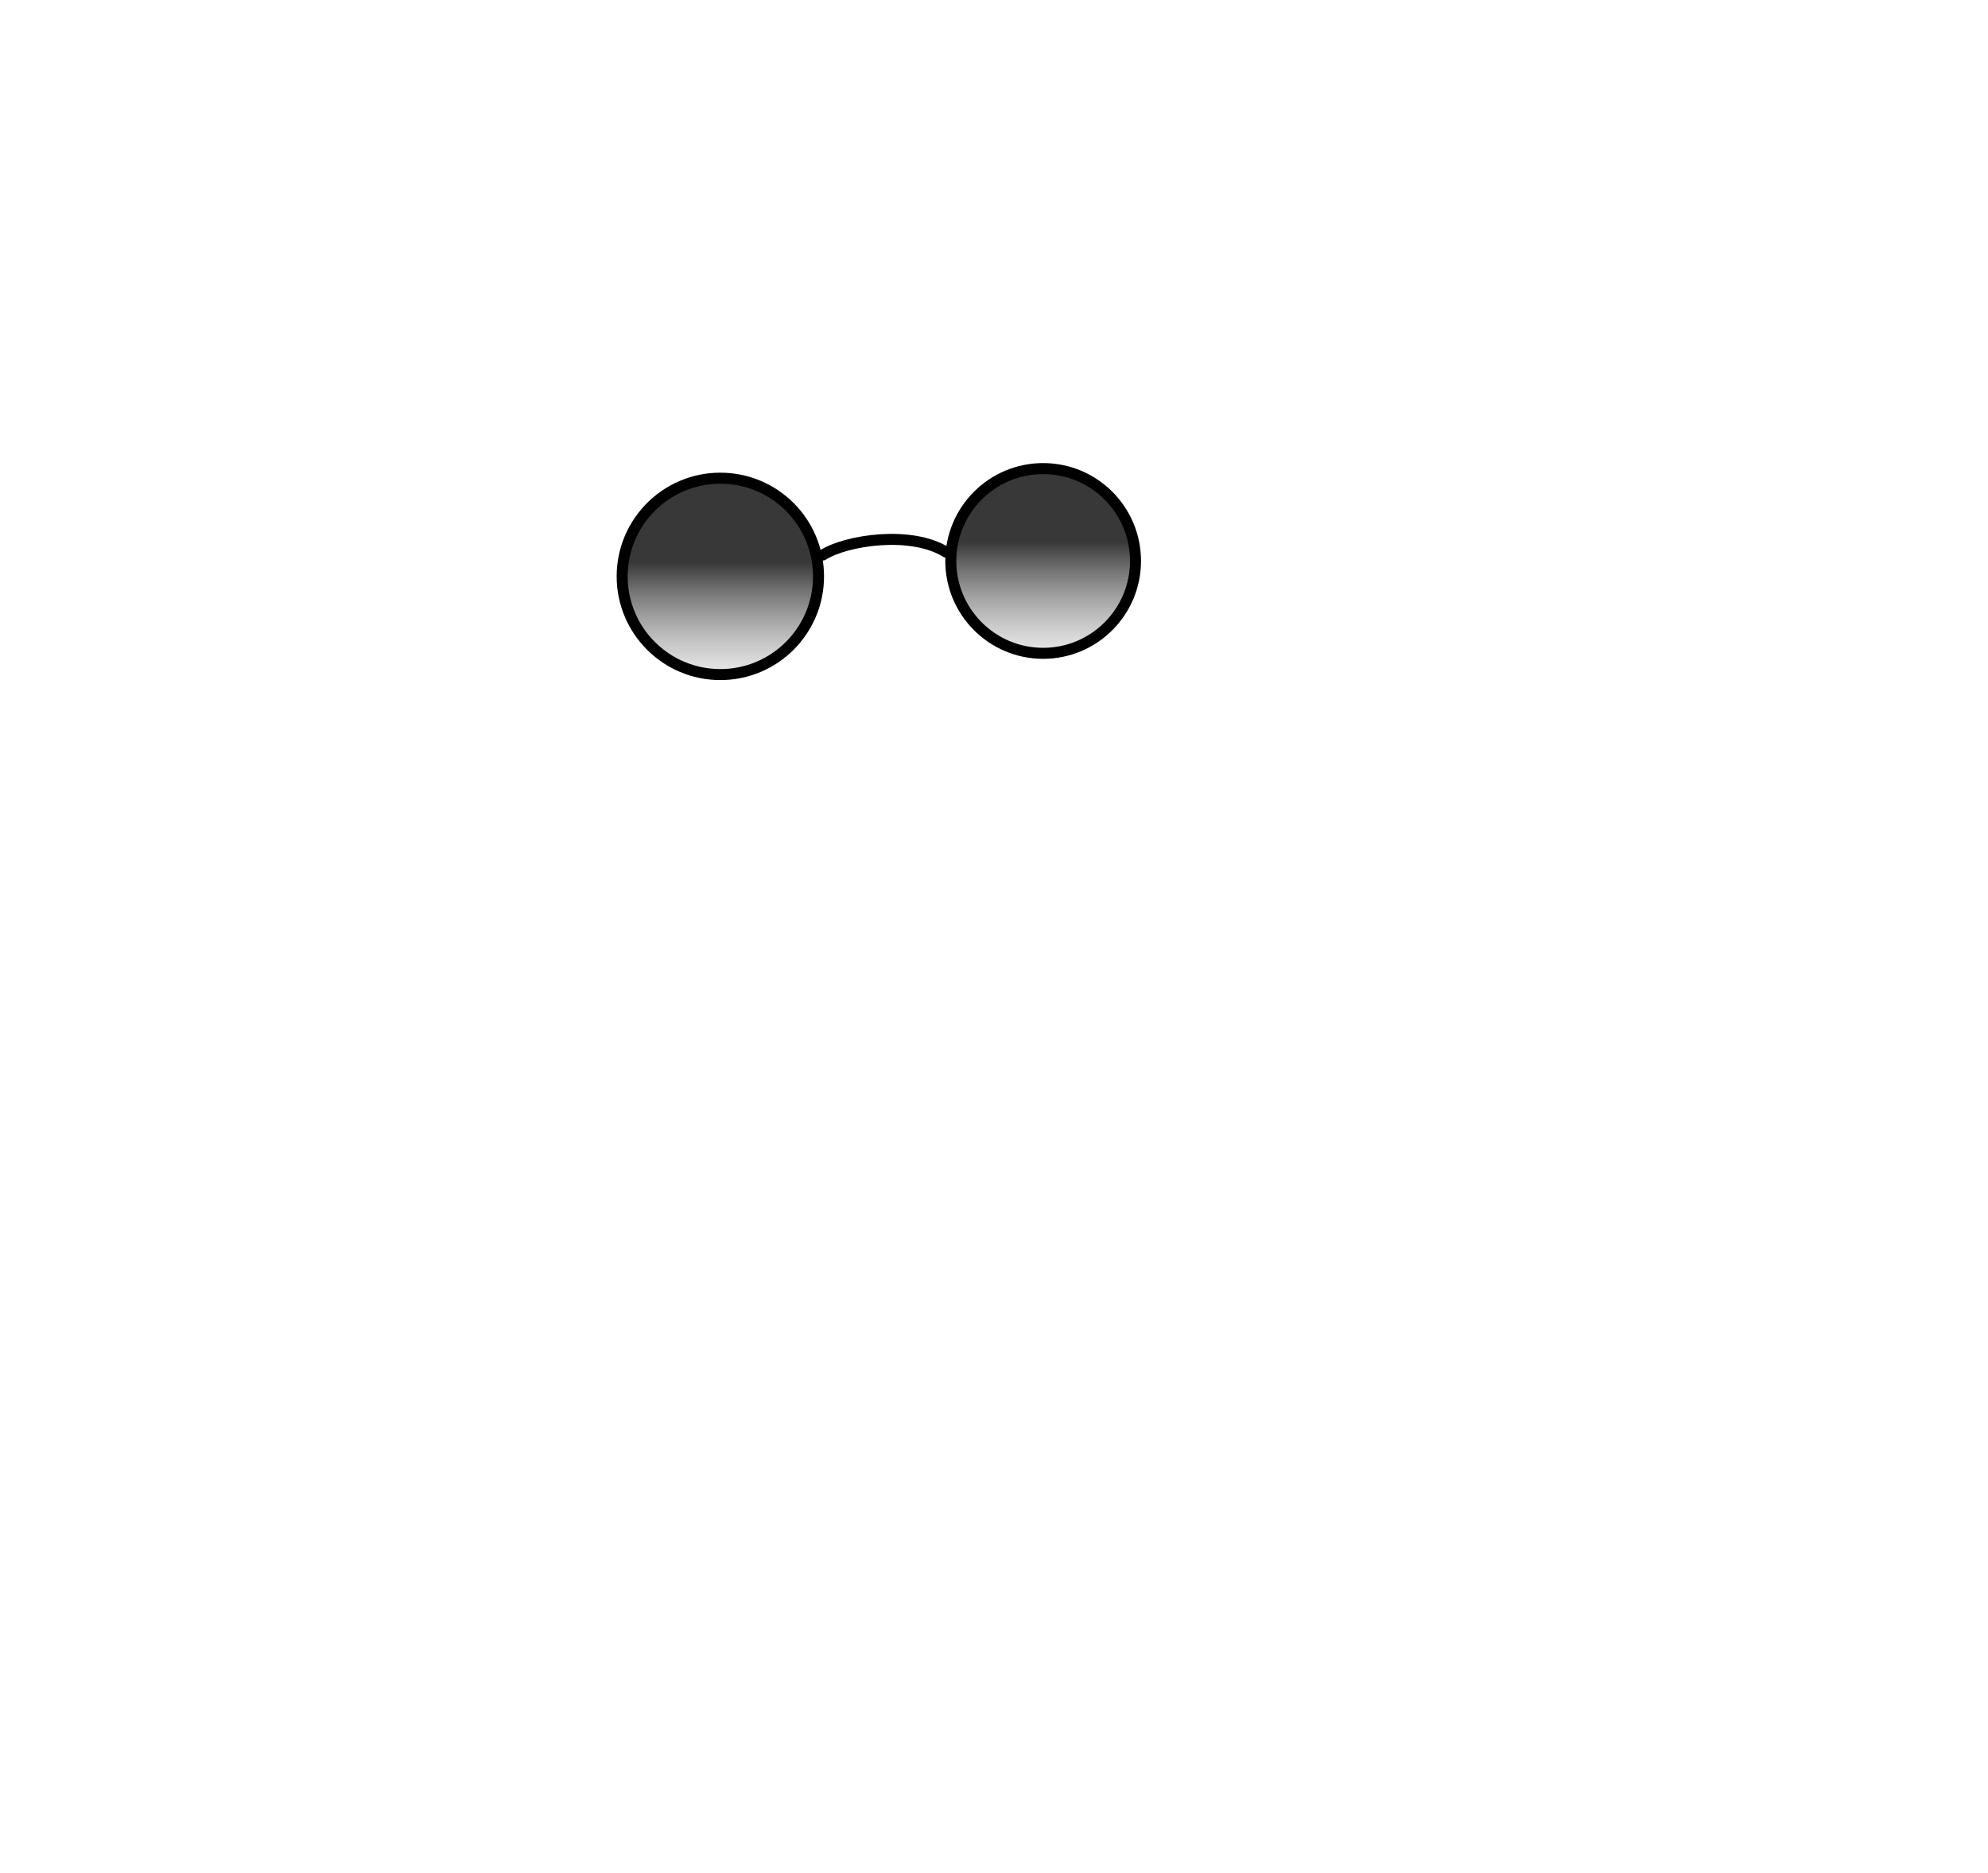
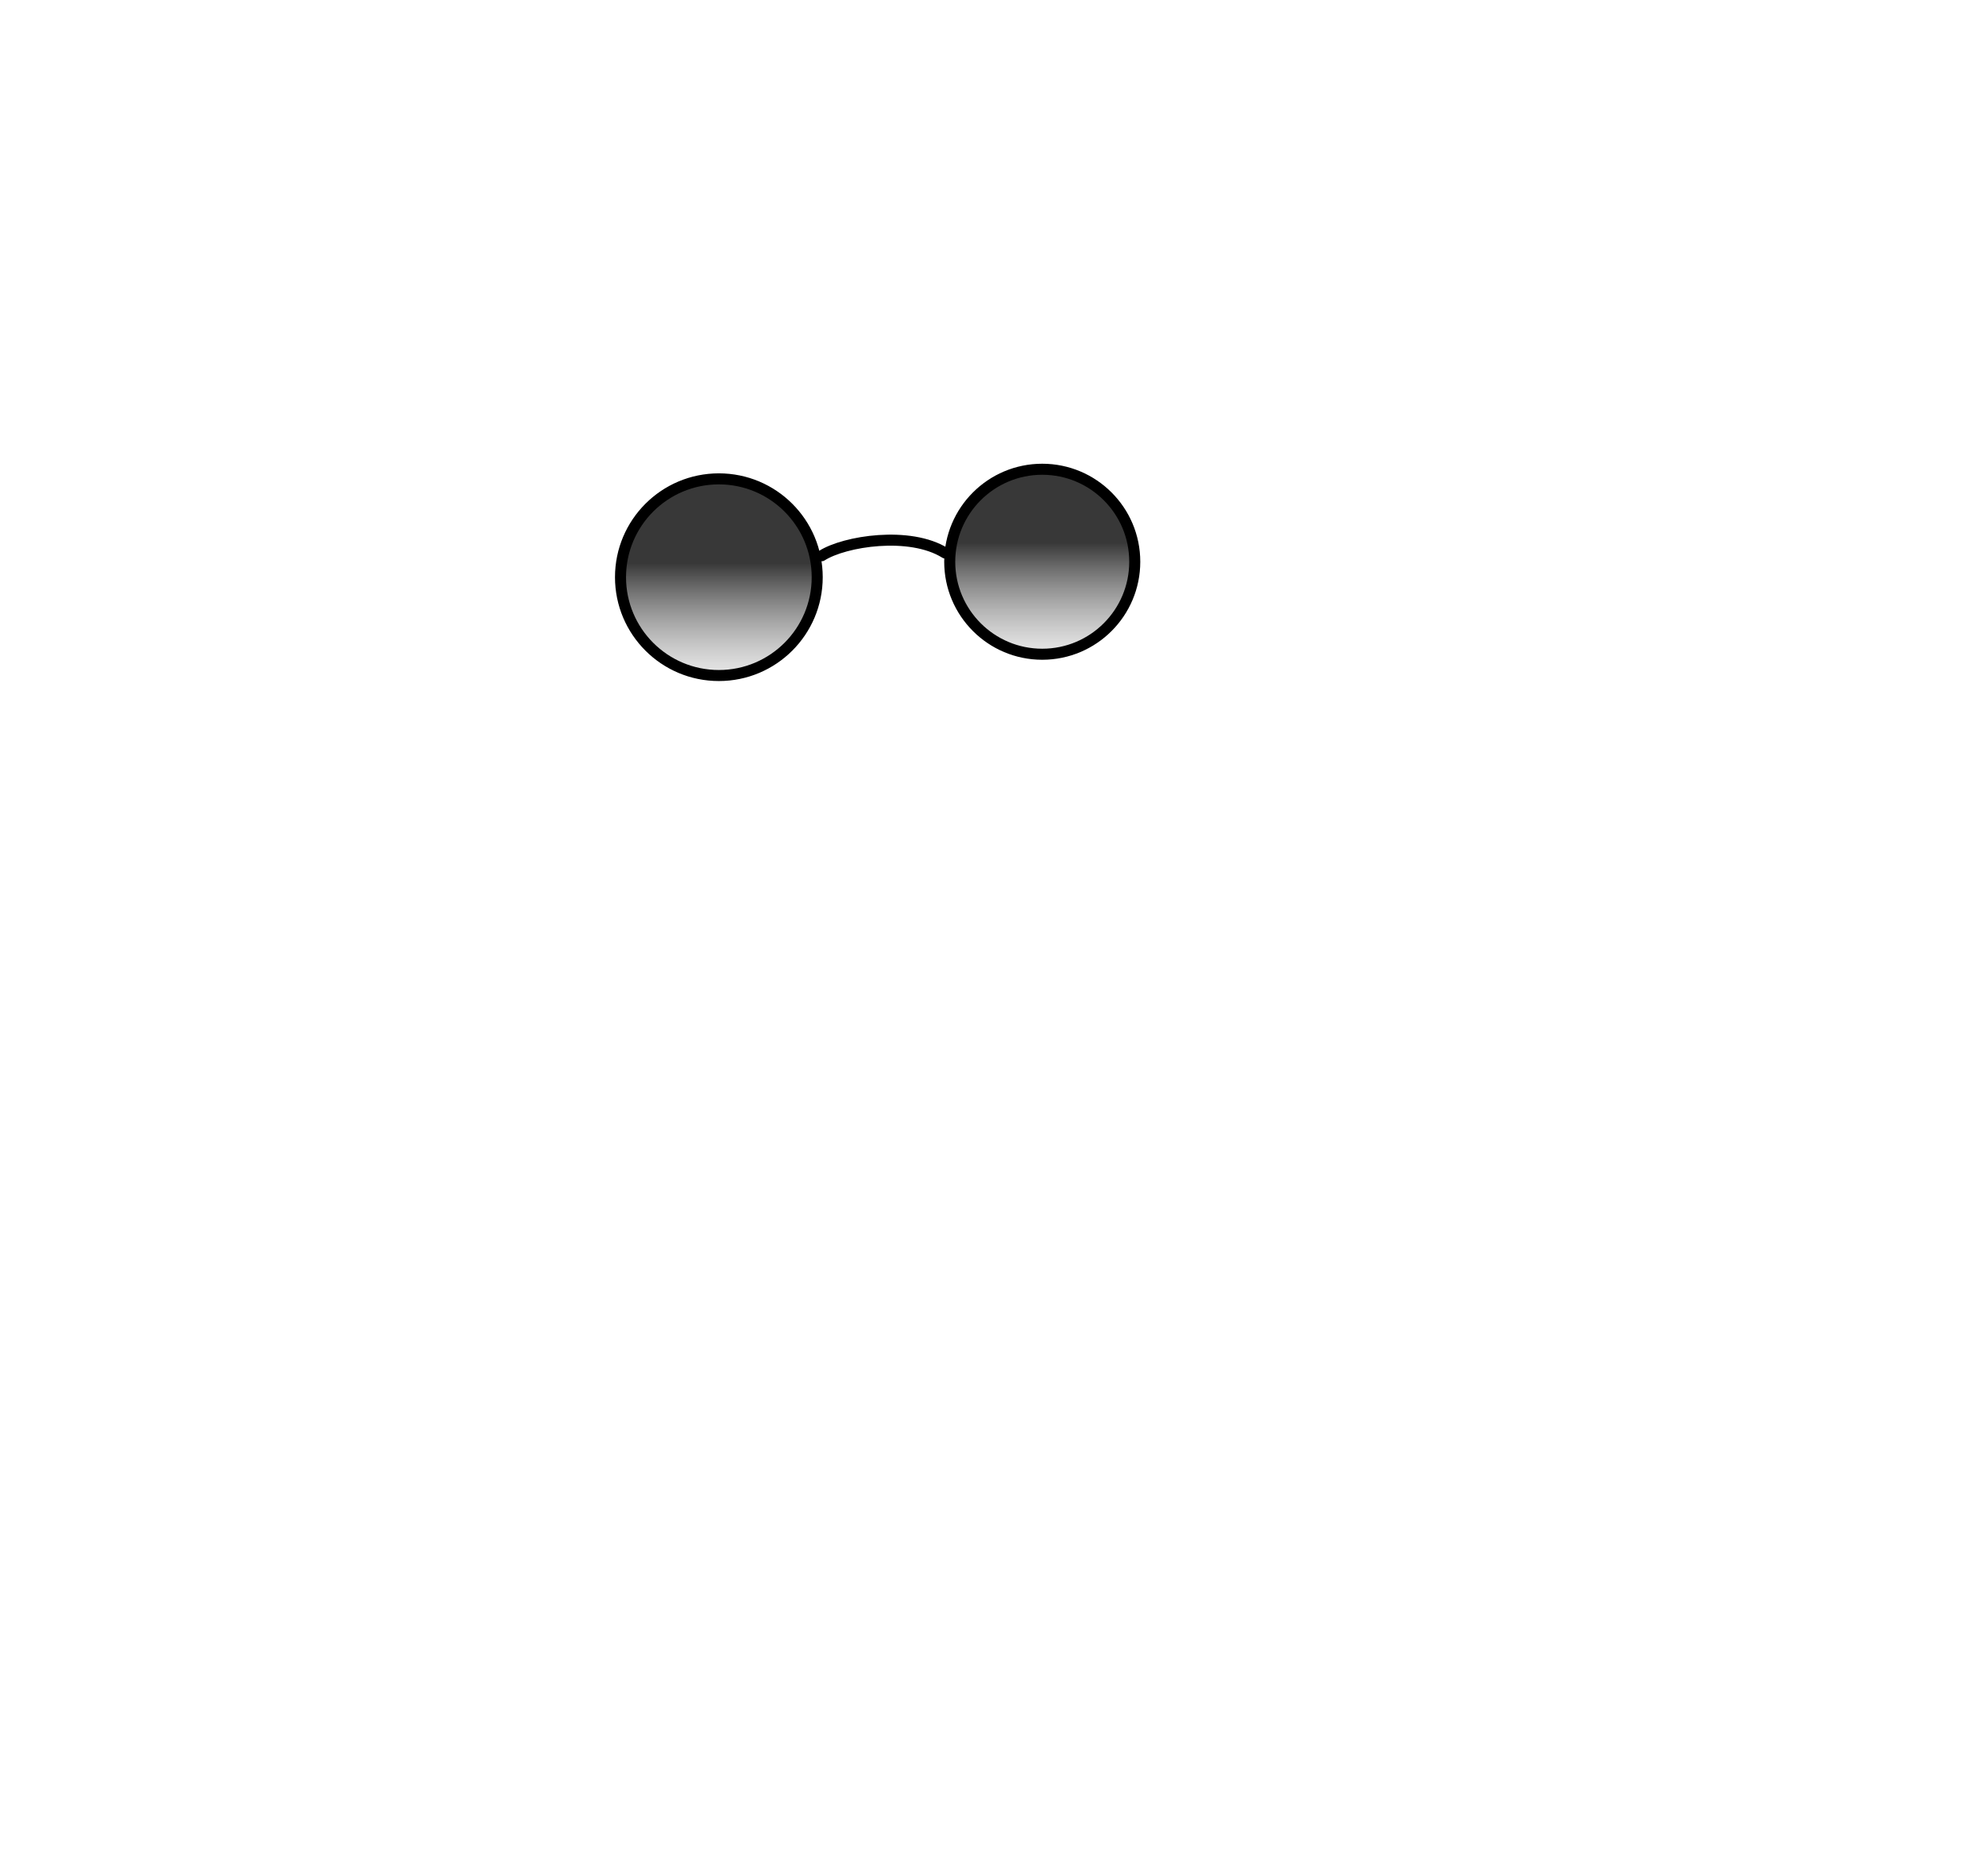
- <svg xmlns="http://www.w3.org/2000/svg" width="361" height="340" viewBox="0 0 361 340" fill="none">
-   <circle cx="130.807" cy="104.648" r="17.828" fill="url(#paint0_linear_1512_8184)" stroke="black" stroke-width="2" />
-   <circle cx="189.426" cy="101.847" r="16.77" fill="url(#paint1_linear_1512_8184)" stroke="black" stroke-width="2" />
-   <path d="M149.446 100.757C153.613 98.09 165.421 96.257 171.821 100.257" stroke="black" stroke-width="2" stroke-linecap="round" />
+ <svg xmlns="http://www.w3.org/2000/svg" width="360" height="340" viewBox="0 0 360 340" fill="none">
+   <circle cx="130.307" cy="104.648" r="17.828" fill="url(#paint0_linear_2070_45360)" stroke="black" stroke-width="2" />
+   <circle cx="188.926" cy="101.847" r="16.77" fill="url(#paint1_linear_2070_45360)" stroke="black" stroke-width="2" />
+   <path d="M148.946 100.757C153.113 98.09 164.921 96.257 171.321 100.257" stroke="black" stroke-width="2" stroke-linecap="round" />
  <defs>
-     <linearGradient id="paint0_linear_1512_8184" x1="130.807" y1="95.766" x2="130.807" y2="121.476" gradientUnits="userSpaceOnUse">
+     <linearGradient id="paint0_linear_2070_45360" x1="130.307" y1="95.766" x2="130.307" y2="121.476" gradientUnits="userSpaceOnUse">
      <stop offset="0.247" stop-color="#060606" stop-opacity="0.8" />
      <stop offset="1" stop-color="#737373" stop-opacity="0.2" />
    </linearGradient>
-     <linearGradient id="paint1_linear_1512_8184" x1="189.426" y1="93.523" x2="189.426" y2="117.617" gradientUnits="userSpaceOnUse">
+     <linearGradient id="paint1_linear_2070_45360" x1="188.926" y1="93.523" x2="188.926" y2="117.617" gradientUnits="userSpaceOnUse">
      <stop offset="0.202" stop-color="#060606" stop-opacity="0.8" />
      <stop offset="1" stop-color="#737373" stop-opacity="0.2" />
    </linearGradient>
  </defs>
</svg>
